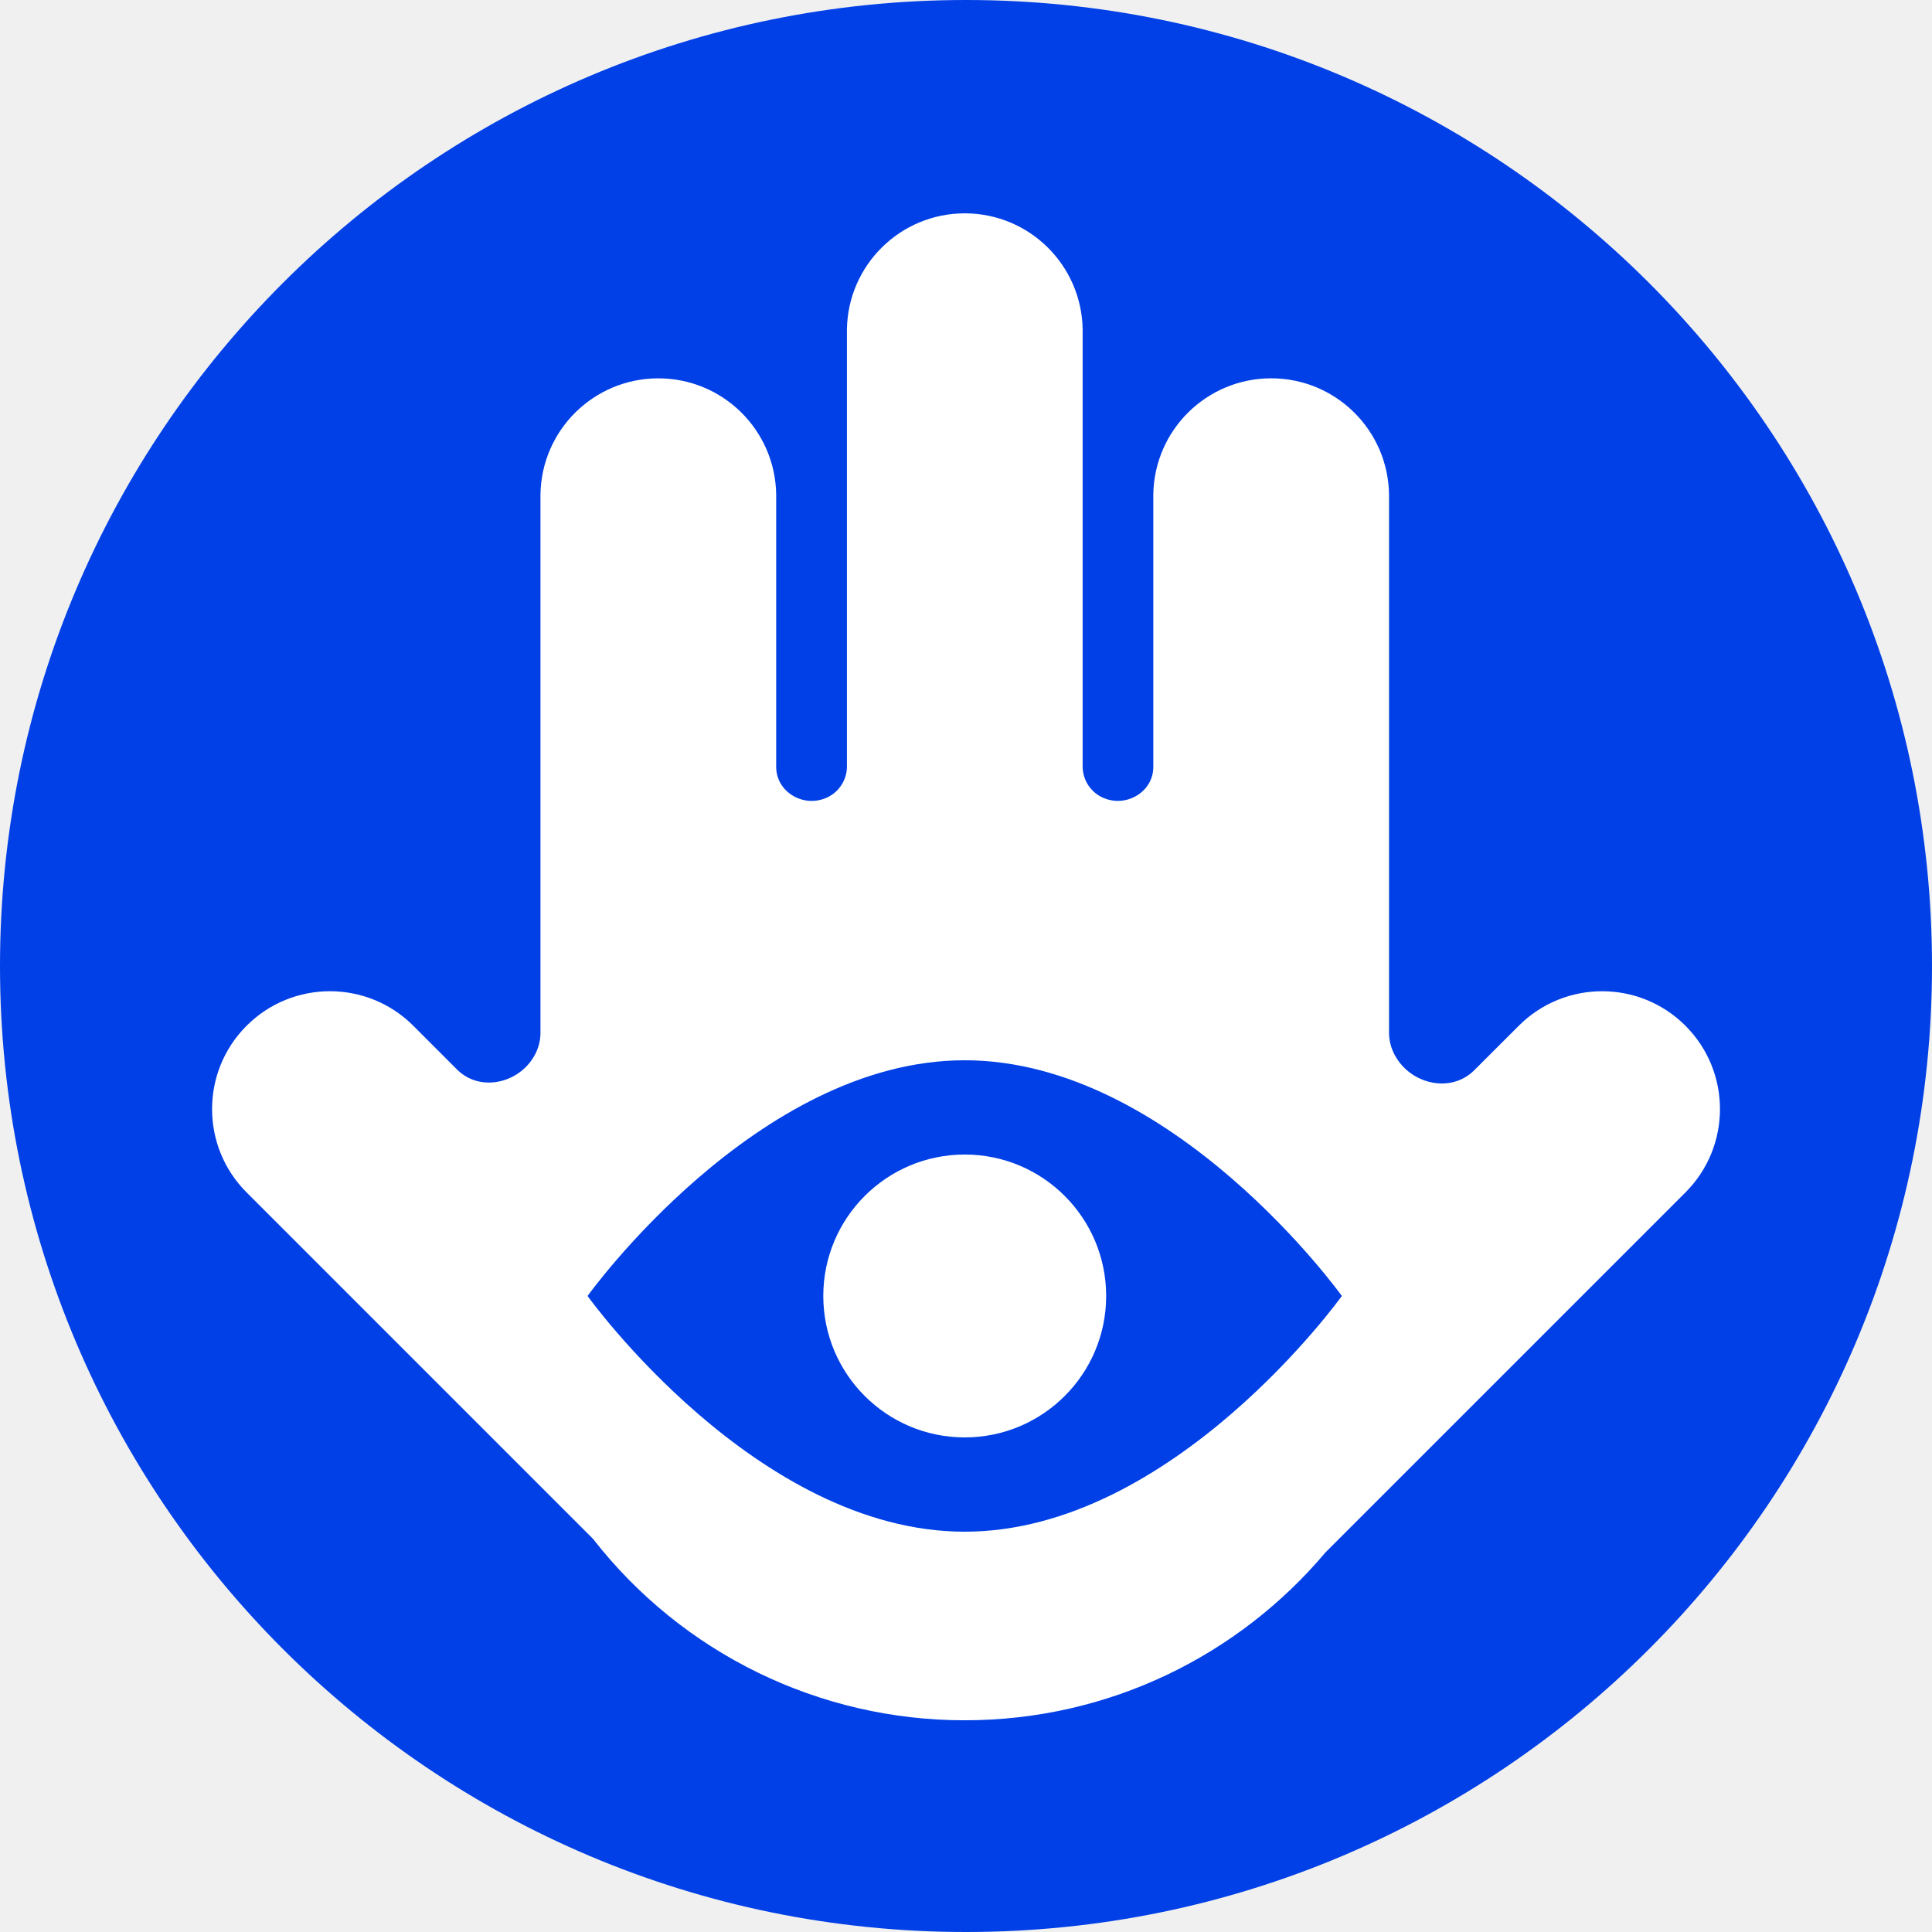
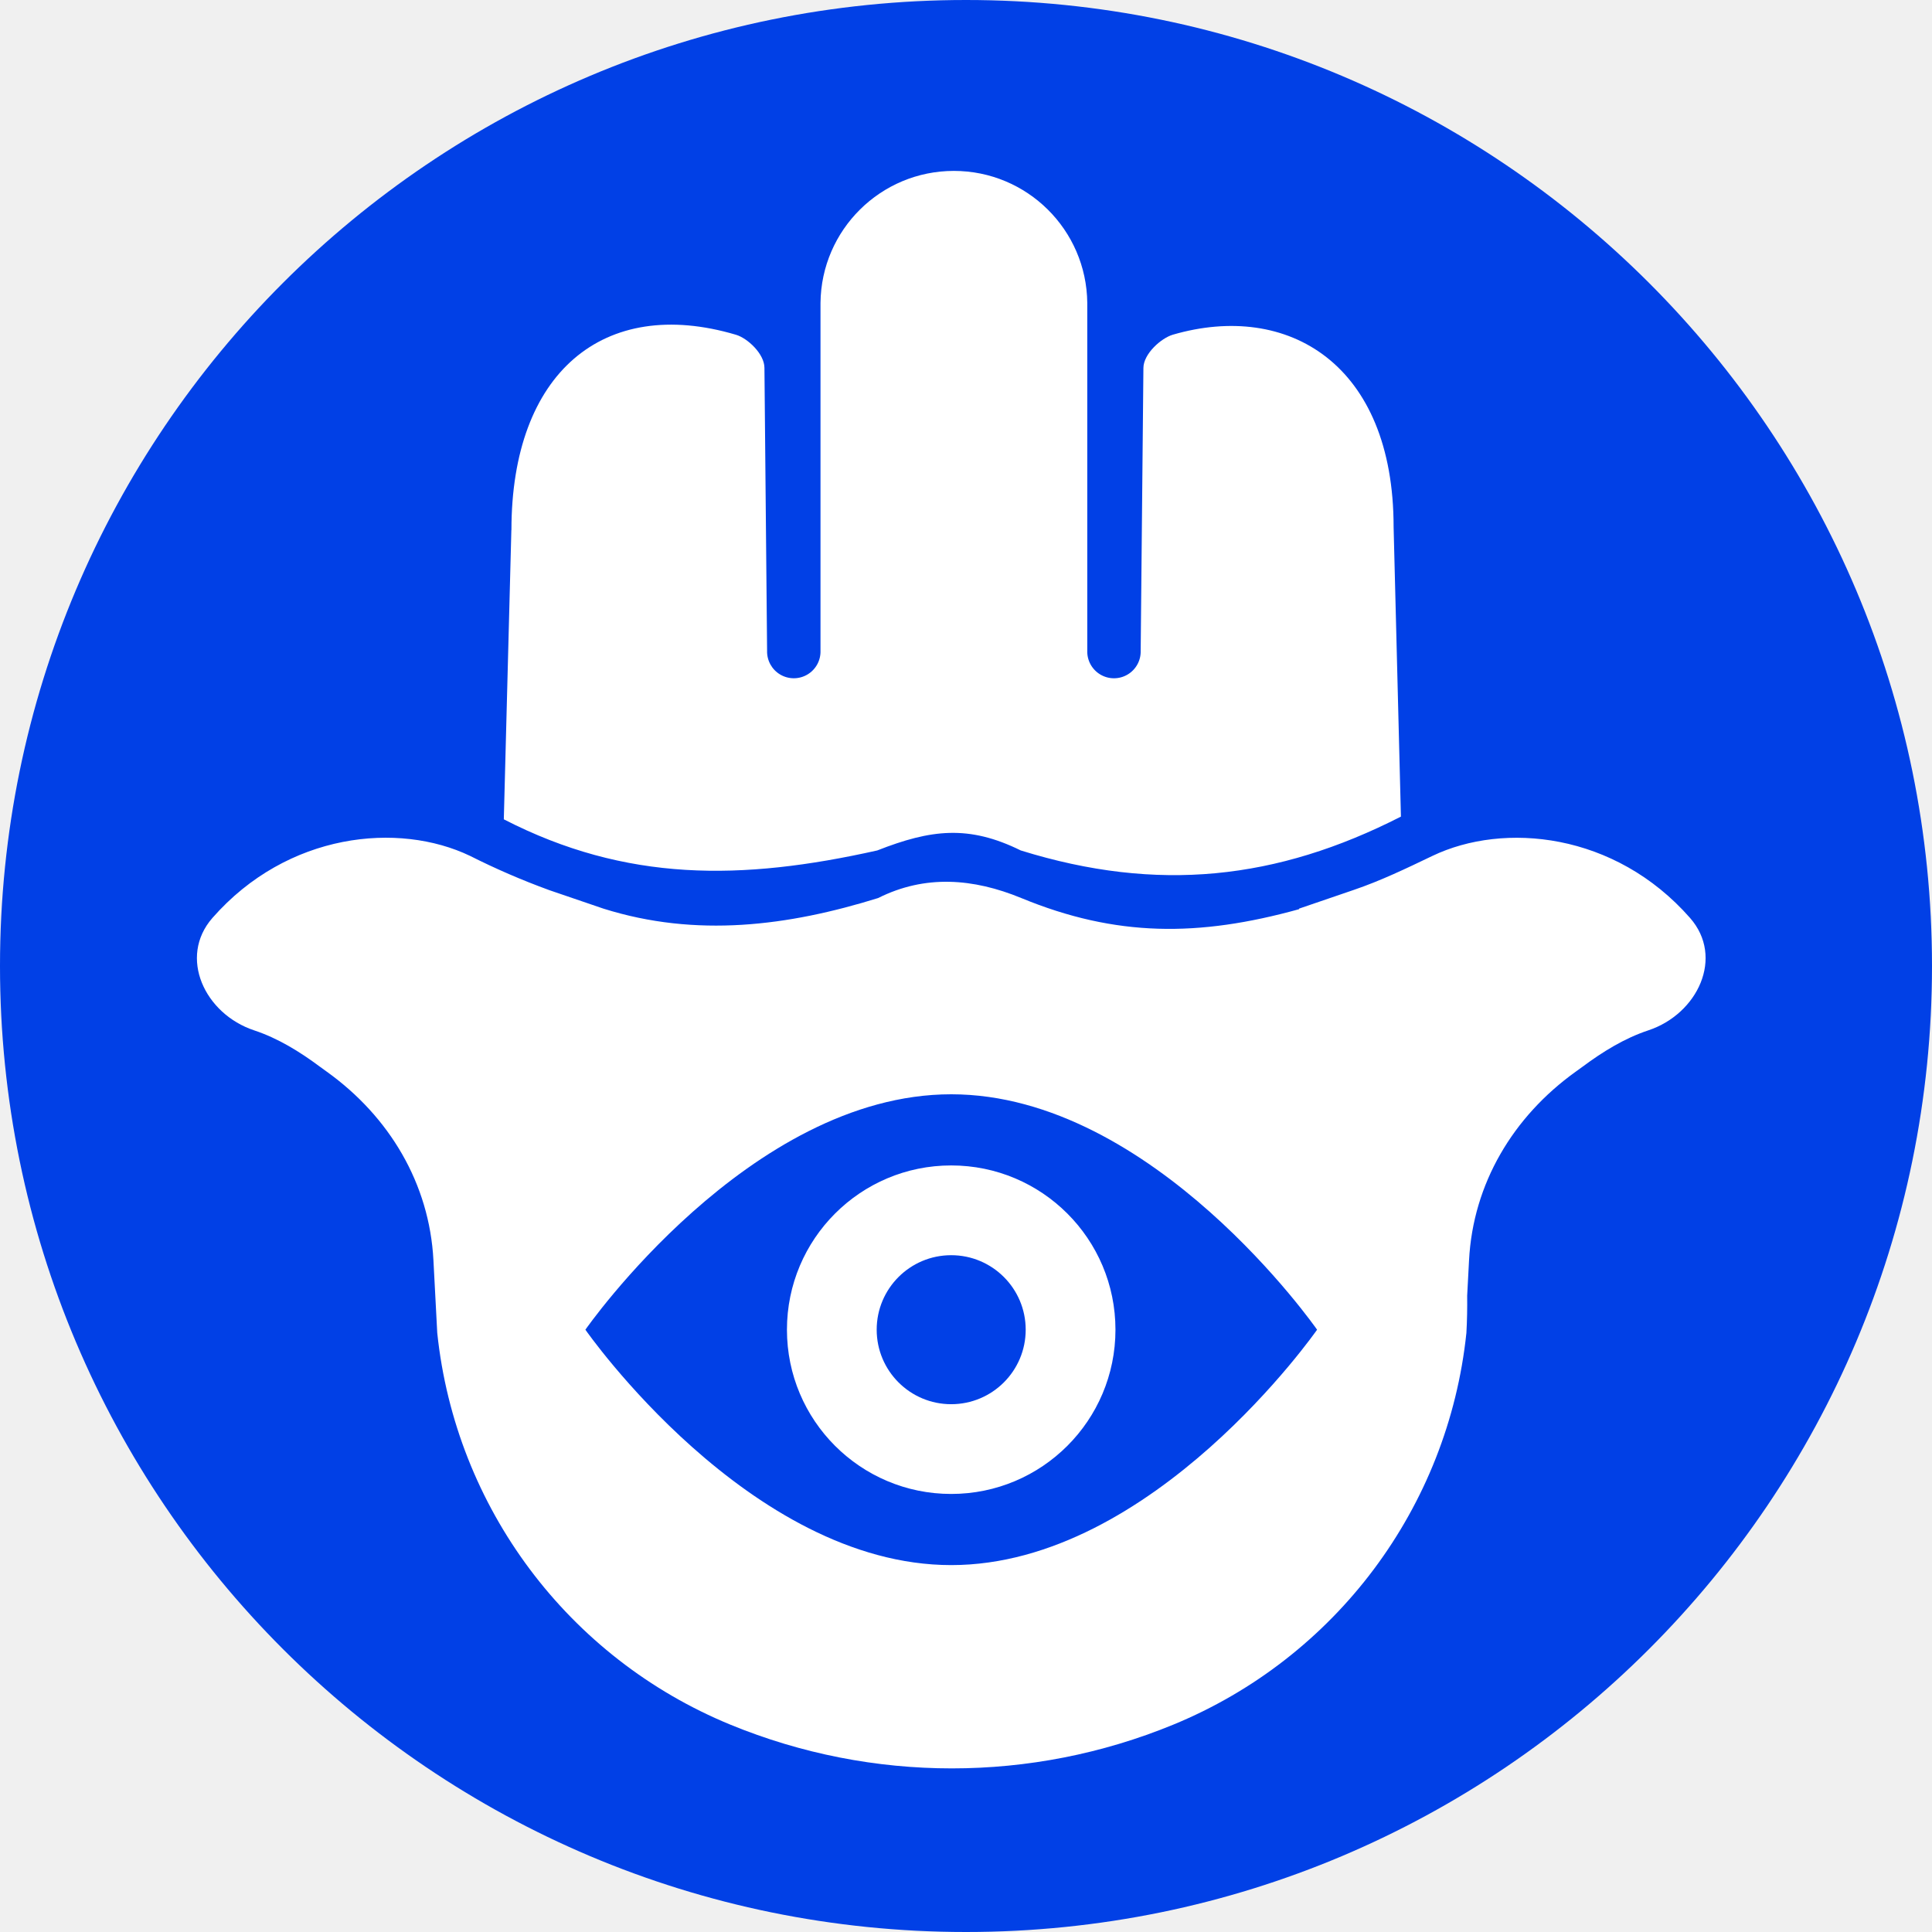
- <svg xmlns="http://www.w3.org/2000/svg" viewBox="0 0 82 82">
-   <circle cx="41" cy="41" r="41" fill="#0140E6" />
-   <path d="M62.571 45.425c-1.03 1.03-2.822.563-3.431-.763a1.982 1.982 0 0 1-.185-.829V20.989a5.003 5.003 0 0 0-10.005 0v11.562c0 .994-1.017 1.669-1.967 1.37a1.454 1.454 0 0 1-1.032-1.367V13.987a5.003 5.003 0 0 0-10.005 0v18.568a1.454 1.454 0 0 1-1.034 1.367c-.949.3-1.968-.376-1.968-1.371V20.99a5.003 5.003 0 0 0-10.005 0v22.853c0 .282-.064.556-.182.814-.596 1.294-2.346 1.747-3.355.74l-1.861-1.861a5.002 5.002 0 0 0-7.075 7.074l14.706 14.707a19.976 19.976 0 0 0 15.774 7.697c6.143 0 11.638-2.767 15.31-7.124l15.28-15.28a5.002 5.002 0 0 0-7.074-7.074zM40.945 65.01c8.84 0 16.007-10.005 16.007-10.005s-7.166-10.004-16.007-10.004-16.007 10.004-16.007 10.004S32.105 65.01 40.945 65.01z" clip-rule="evenodd" fill="white" fill-rule="evenodd" />
-   <path d="M46.949 55.005a6.003 6.003 0 1 1-12.006 0 6.003 6.003 0 0 1 12.006 0z" fill="white" />
+ <svg xmlns="http://www.w3.org/2000/svg" width="128" height="128" viewBox="0 0 128 128">
+   <circle cx="64" cy="64" r="64" fill="#0140E6" />
+   <path fill="white" fill-rule="evenodd" d="m33.879 35.117-.5 19.165c8.107 4.168 15.75 4.075 24.74 2.063 3.56-1.397 6.056-1.702 9.511 0 9.067 2.816 16.969 1.95 25.185-2.243l-.485-19.187c0-10.805-7.004-14.962-14.632-12.739-.779.232-1.944 1.274-1.944 2.207l-.181 18.733a1.77 1.77 0 1 1-3.538-.015V20.067a8.838 8.838 0 0 0-17.675 0V43.1a1.77 1.77 0 1 1-3.538.015l-.176-18.743c0-.923-1.109-1.96-1.882-2.192-8.8-2.61-14.88 2.538-14.88 12.936Zm2.475 23.843a48.43 48.43 0 0 1-5.209-2.254c-4.73-2.269-12.095-1.562-17.072 4.111-2.274 2.6-.515 6.36 2.77 7.448 1.583.526 3.017 1.413 4.353 2.408l.464.336c4.132 2.965 6.793 7.406 7.056 12.486l.253 4.812a31.616 31.616 0 0 0 19.428 25.959 38.59 38.59 0 0 0 29.327 0 31.616 31.616 0 0 0 19.429-25.959c.046-.825.061-1.65.051-2.465l.124-2.347c.263-5.08 2.924-9.52 7.056-12.486l.464-.336c1.34-.995 2.77-1.882 4.353-2.408 3.285-1.089 5.05-4.849 2.77-7.448-4.978-5.673-12.343-6.375-17.072-4.11-1.718.825-3.435 1.65-5.21 2.253l-3.62 1.238-.01.041c-6.654 1.842-12.12 1.847-18.398-.742-3.177-1.31-6.38-1.558-9.48 0-5.967 1.856-12.048 2.64-18.206.701l-3.626-1.238Zm26.665 44.732c13.39 0 24.241-15.596 24.241-15.596S76.41 72.499 63.02 72.499c-13.385 0-24.236 15.597-24.236 15.597s10.851 15.596 24.24 15.596Zm10.883-15.596c0 6.01-4.872 10.882-10.883 10.882-6.01 0-10.882-4.872-10.882-10.882s4.872-10.883 10.882-10.883 10.883 4.872 10.883 10.883Zm-10.883 4.936a4.936 4.936 0 1 0 0-9.872 4.936 4.936 0 0 0 0 9.872Z" />
</svg>
